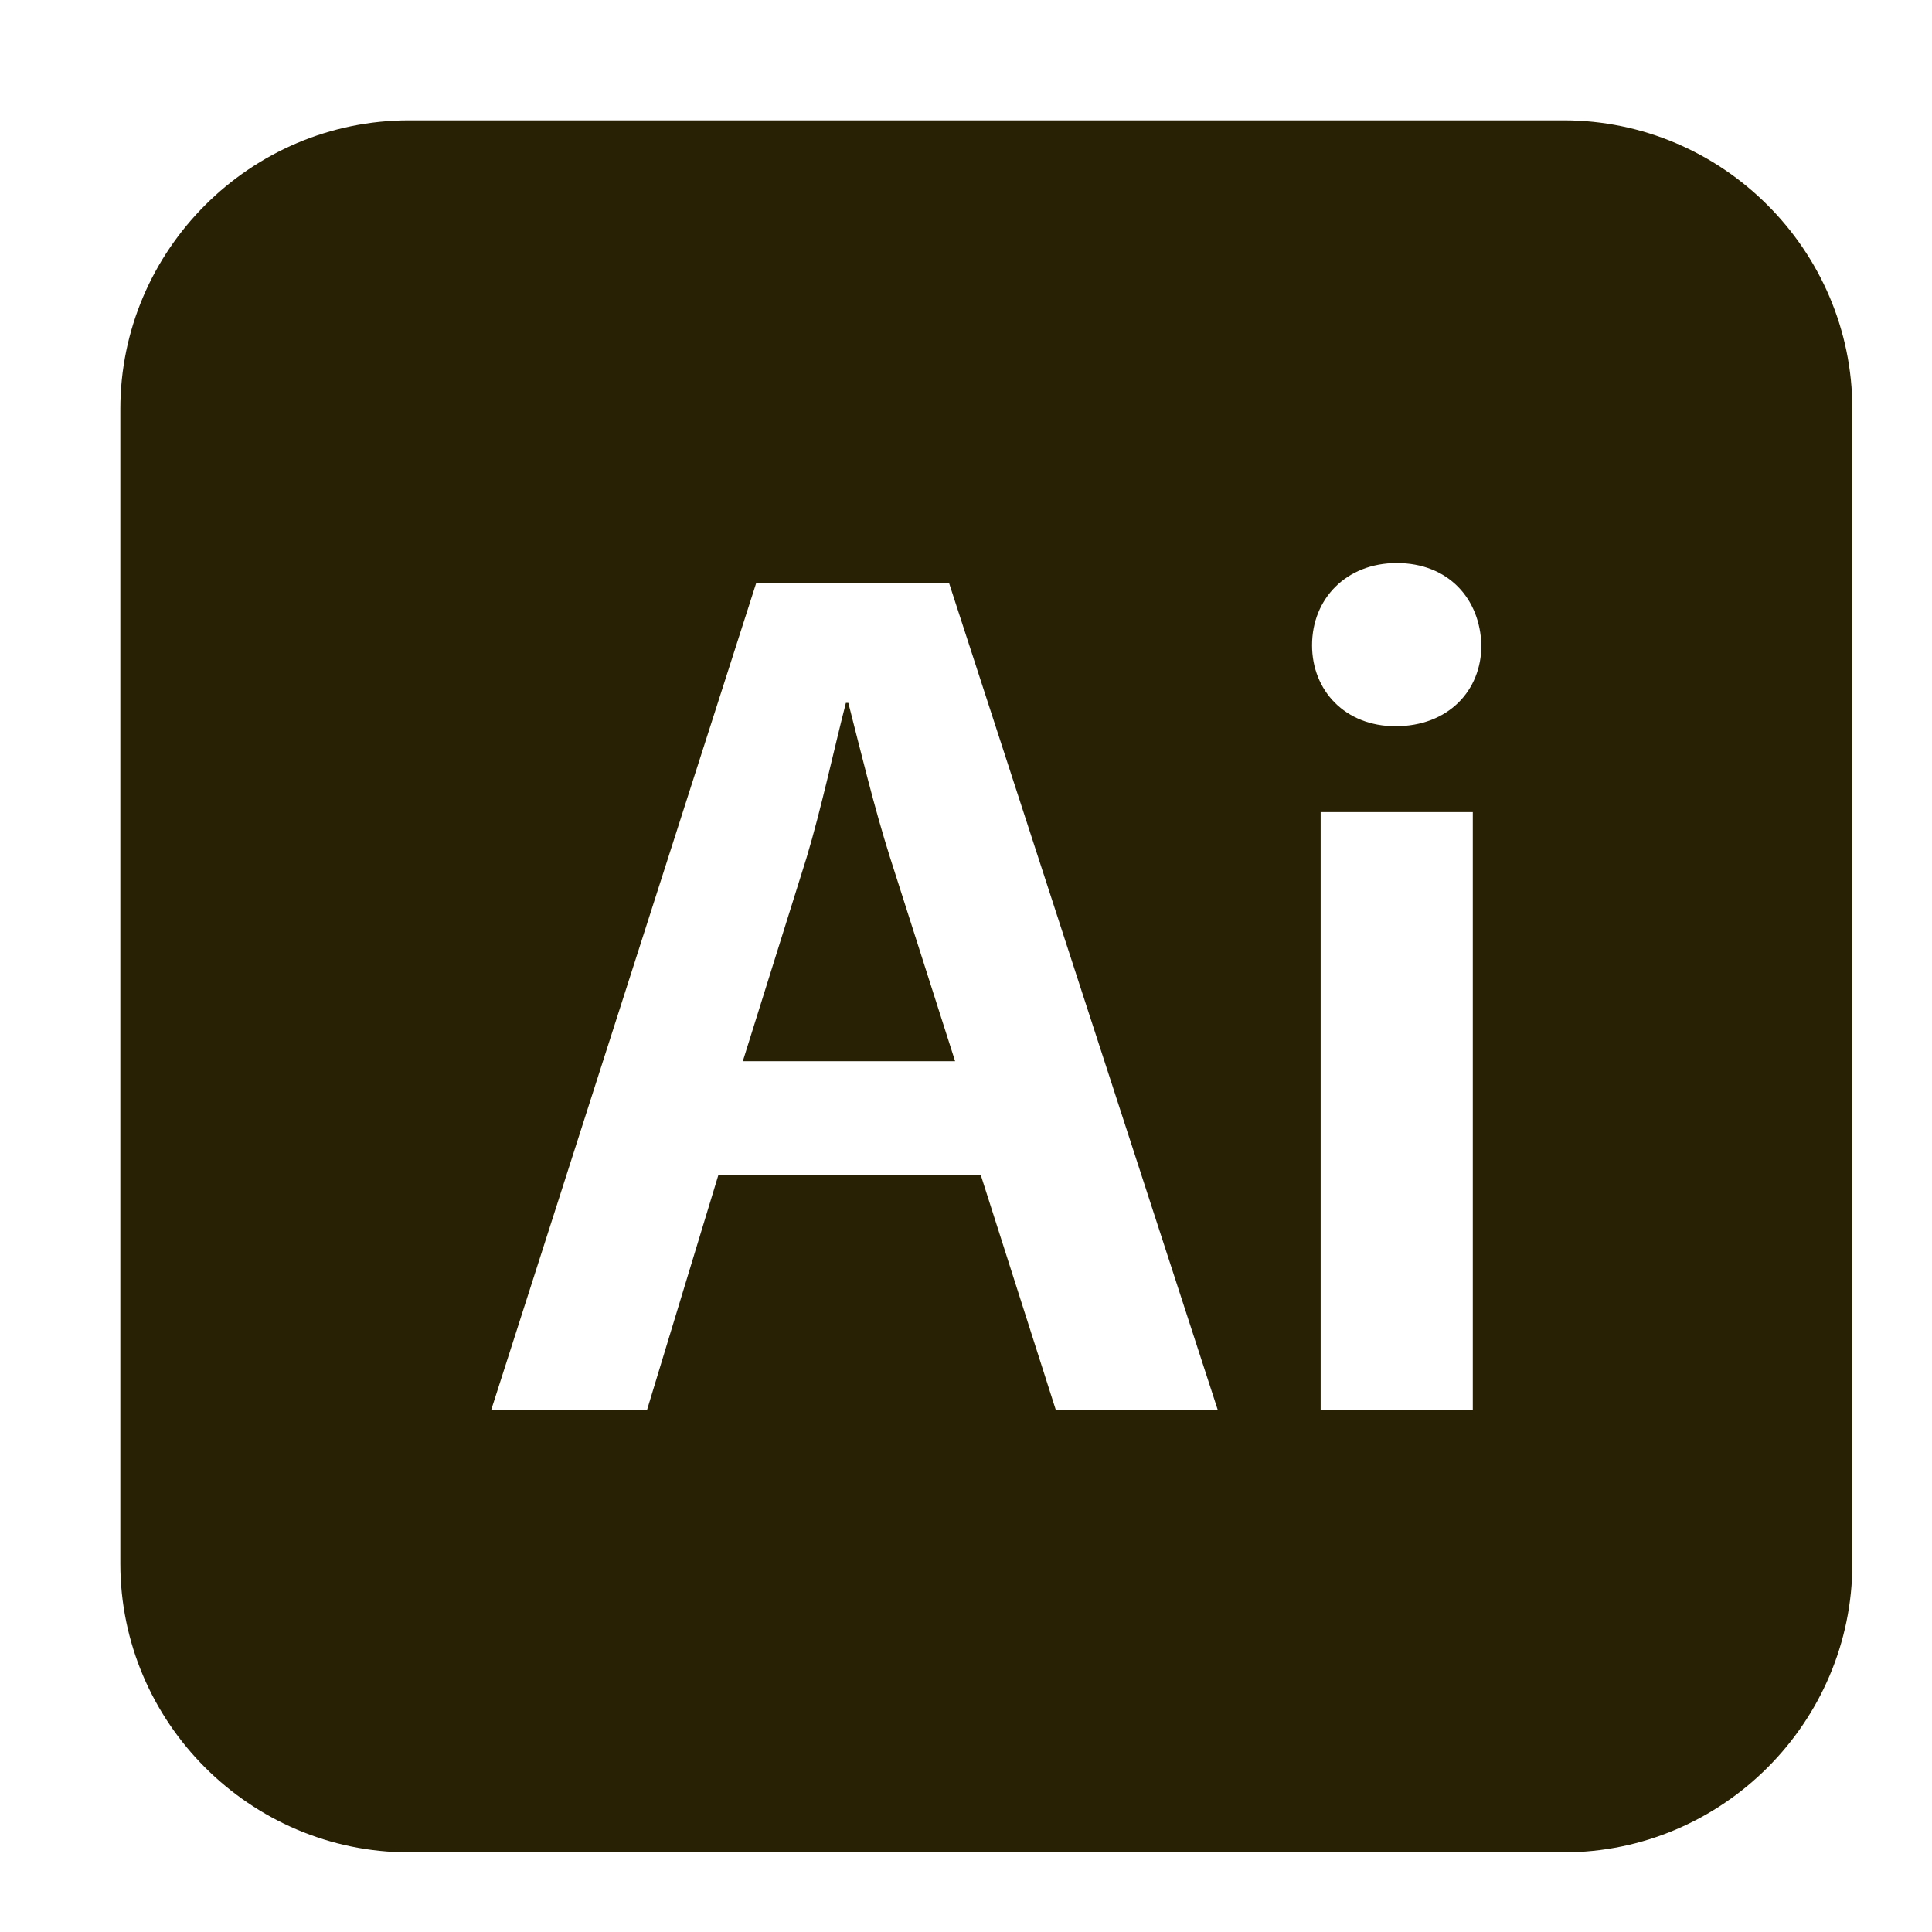
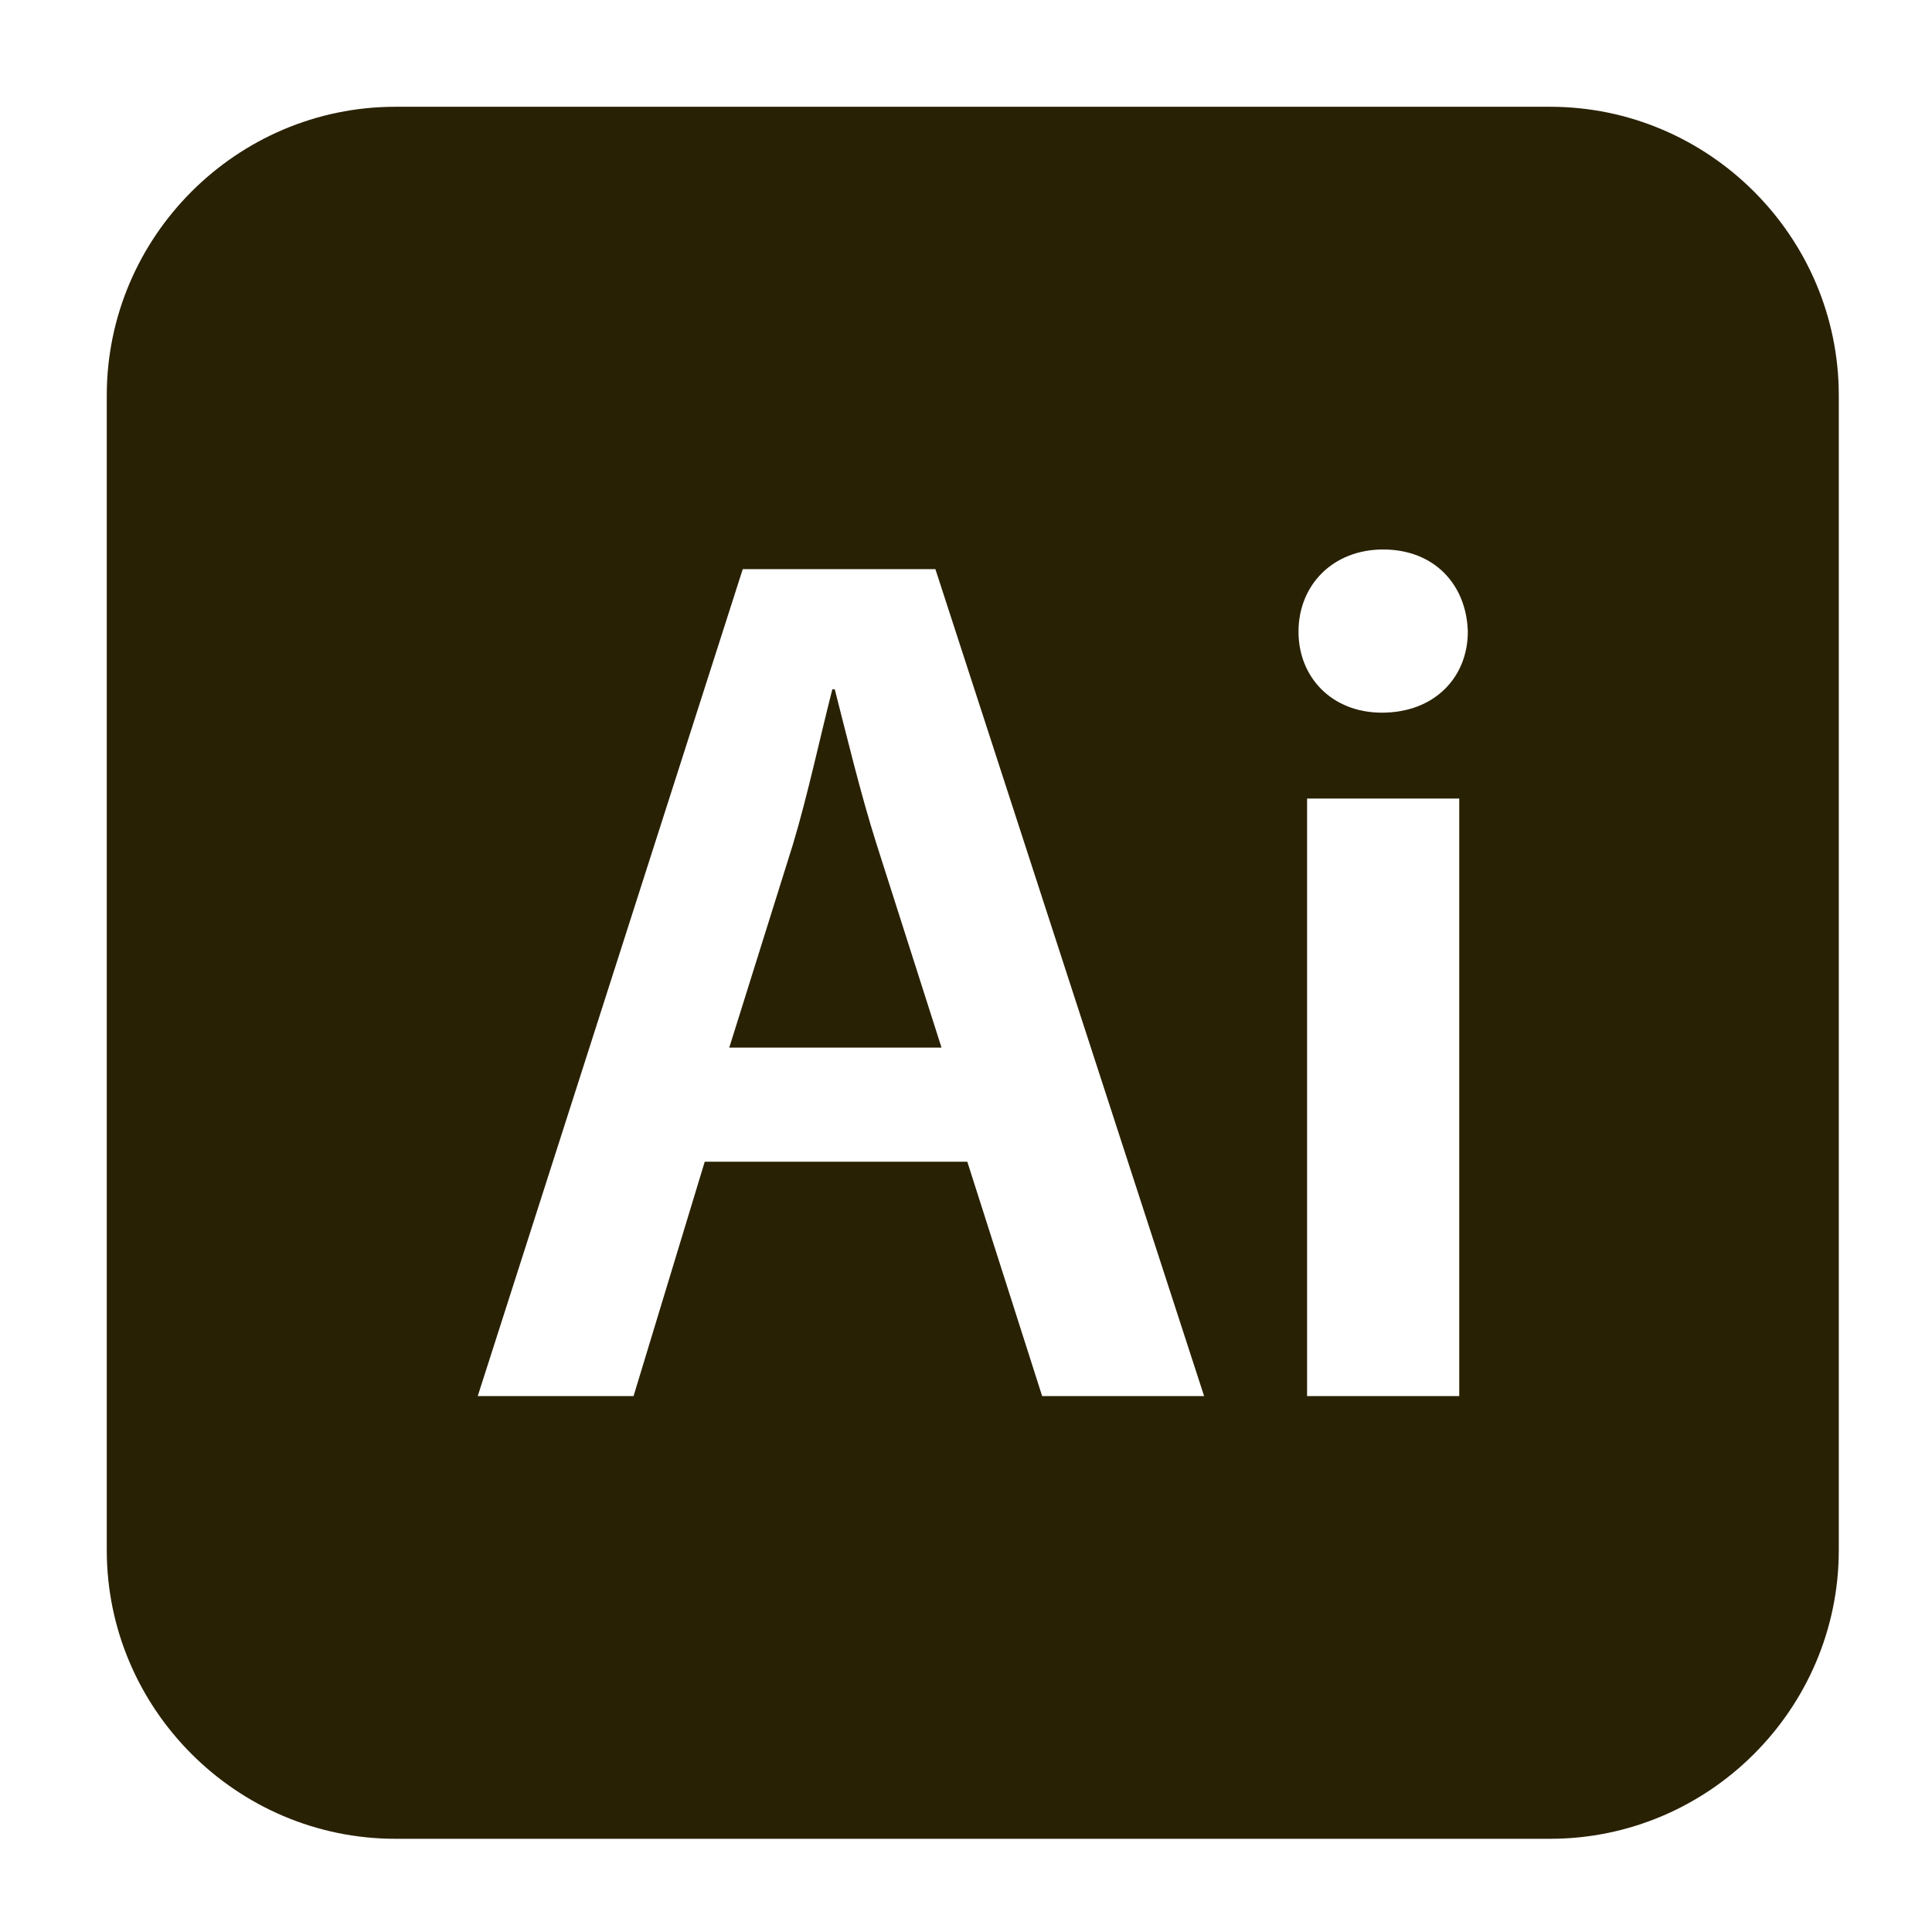
- <svg xmlns="http://www.w3.org/2000/svg" fill="#292103" version="1.1" width="96px" height="96px" viewBox="-35 -35 570 570" enable-background="new 0 0 512 512" xml:space="preserve">
+ <svg xmlns="http://www.w3.org/2000/svg" fill="#292103" version="1.1" width="96px" height="96px" viewBox="-31 -31 570 570" enable-background="new 0 0 512 512" xml:space="preserve">
  <g id="SVGRepo_bgCarrier" stroke-width="0" />
  <g id="SVGRepo_tracerCarrier" stroke-linecap="round" stroke-linejoin="round" />
  <g id="SVGRepo_iconCarrier">
    <g id="2069a460dcf28295e231f3111e03585e">
      <path display="inline" d="M227.593,217.991l19.188,60.091h-62.627l18.825-60.091c4.346-14.48,7.964-31.493,11.582-45.611h0.724 C218.906,186.499,222.886,203.149,227.593,217.991z M511.5,85.667v340.667c0,46.842-38.325,85.167-85.167,85.167H85.667 C38.825,511.5,0.5,473.175,0.5,426.333V85.667C0.5,38.825,38.825,0.5,85.667,0.5h340.667C473.175,0.5,511.5,38.825,511.5,85.667z M324.246,380.885l-79.279-243.977h-56.83l-78.189,243.977h45.973l20.997-69.14h77.465l22.082,69.14H324.246z M399.52,204.597 h-44.888v176.288h44.888V204.597z M402.052,155.368c-0.362-13.756-9.772-24.252-24.977-24.252 c-14.842,0-24.976,10.496-24.976,24.252c0,13.395,9.772,23.891,24.614,23.891C392.279,179.258,402.052,168.762,402.052,155.368z"> </path>
    </g>
  </g>
</svg>
